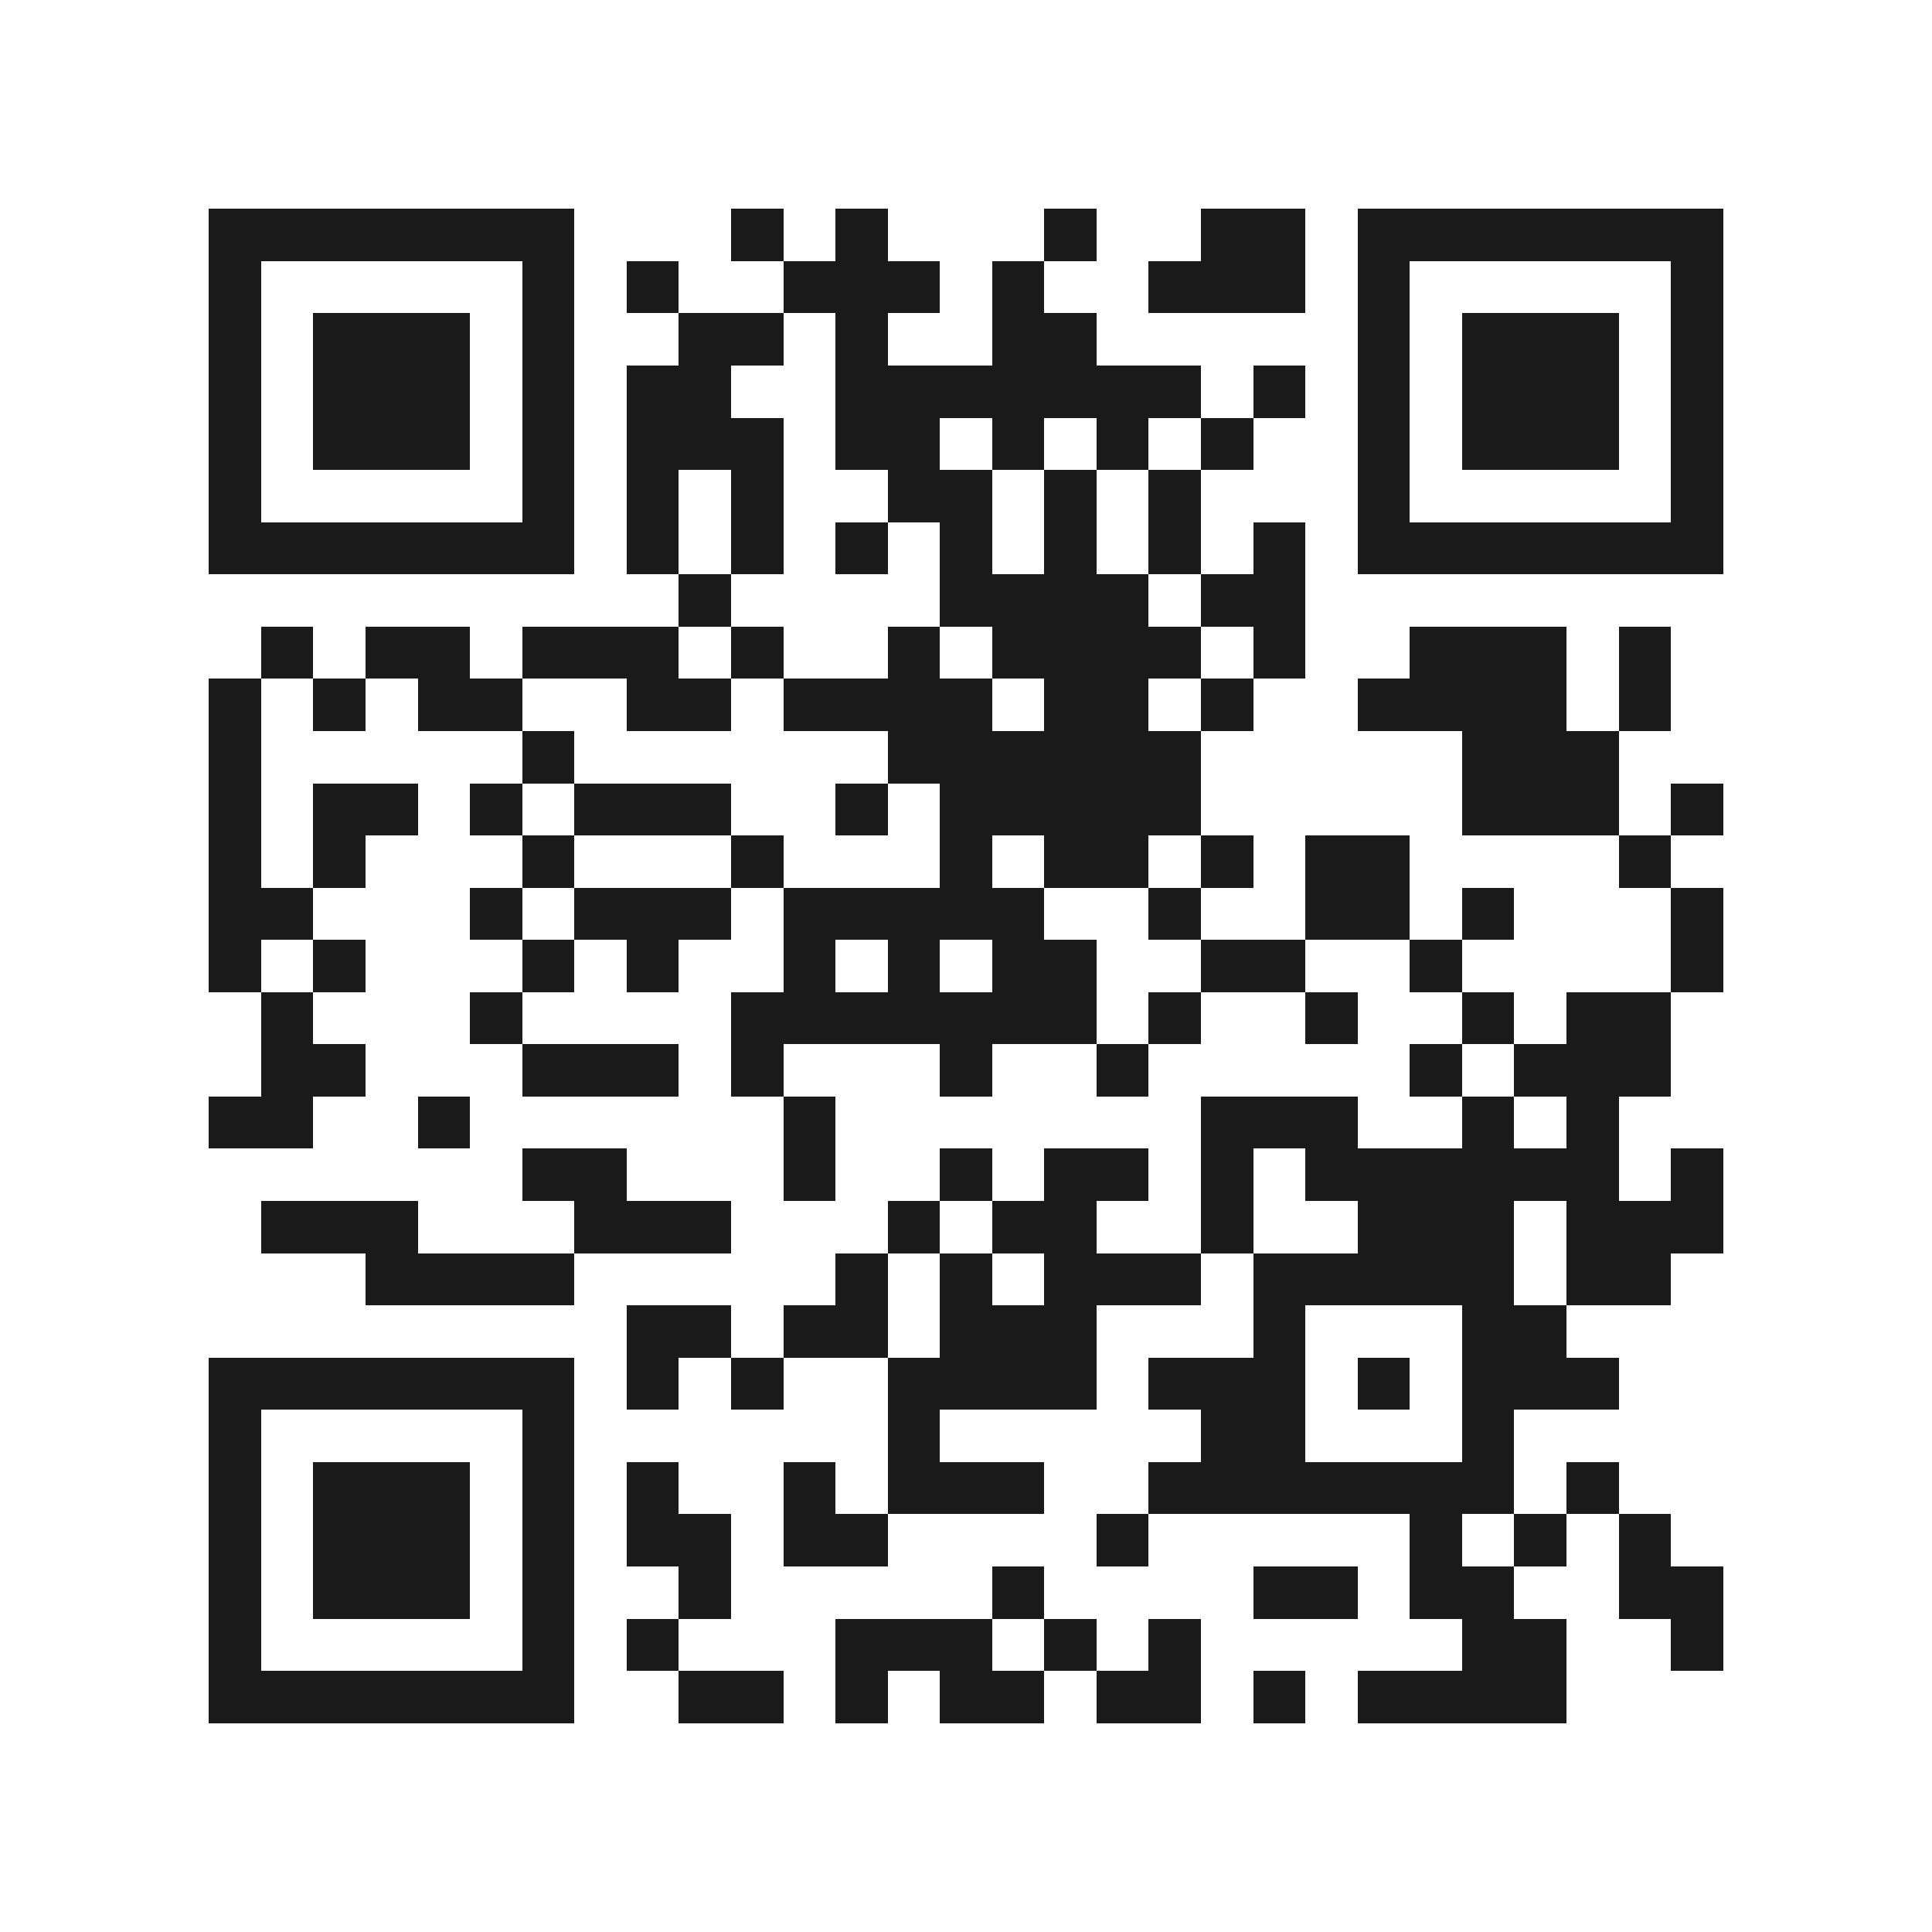
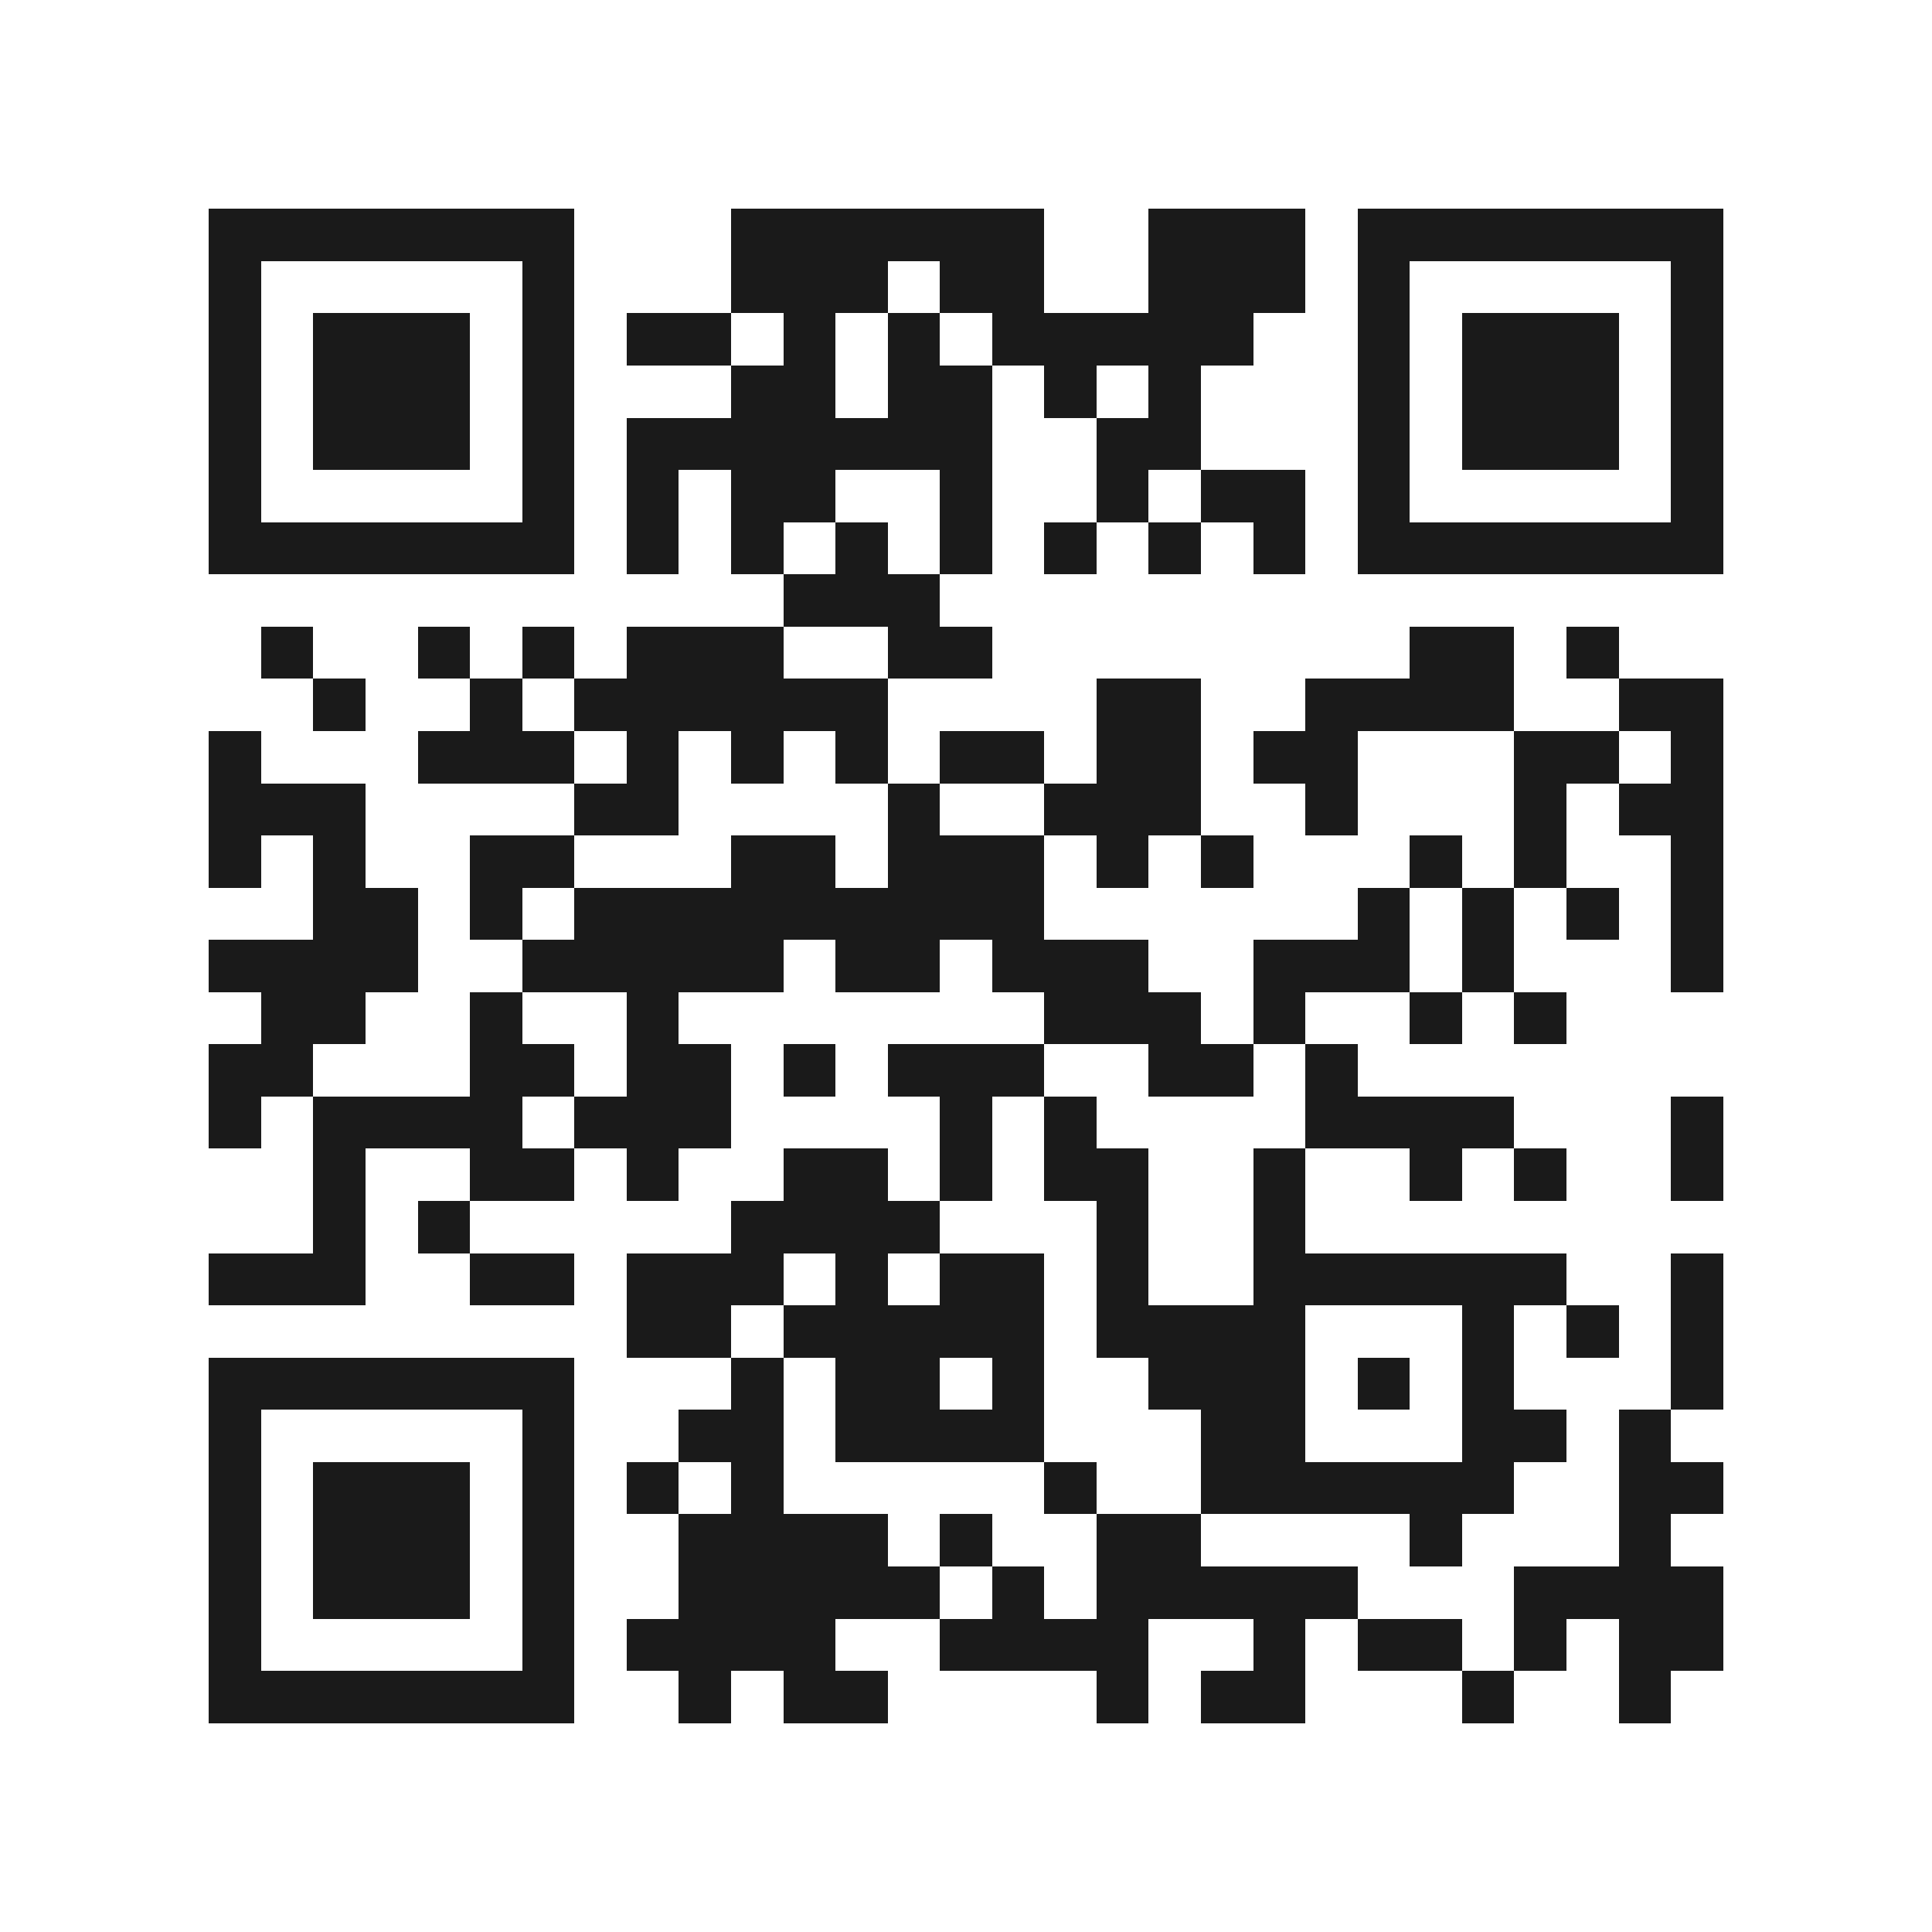
<svg xmlns="http://www.w3.org/2000/svg" width="370" height="370" viewBox="0 0 370 370" shape-rendering="crispEdges">
  <rect x="0" y="0" width="370" height="370" fill="#ffffff" />
  <rect x="40" y="40" width="70" height="10" fill="#1a1a1a" />
-   <rect x="140" y="40" width="10" height="10" fill="#1a1a1a" />
-   <rect x="160" y="40" width="10" height="10" fill="#1a1a1a" />
-   <rect x="200" y="40" width="10" height="10" fill="#1a1a1a" />
-   <rect x="230" y="40" width="20" height="10" fill="#1a1a1a" />
+   <rect x="140" y="40" width="60" height="10" fill="#1a1a1a" />
+   <rect x="220" y="40" width="30" height="10" fill="#1a1a1a" />
  <rect x="260" y="40" width="70" height="10" fill="#1a1a1a" />
  <rect x="40" y="50" width="10" height="10" fill="#1a1a1a" />
  <rect x="100" y="50" width="10" height="10" fill="#1a1a1a" />
-   <rect x="120" y="50" width="10" height="10" fill="#1a1a1a" />
-   <rect x="150" y="50" width="30" height="10" fill="#1a1a1a" />
-   <rect x="190" y="50" width="10" height="10" fill="#1a1a1a" />
+   <rect x="140" y="50" width="30" height="10" fill="#1a1a1a" />
+   <rect x="180" y="50" width="20" height="10" fill="#1a1a1a" />
  <rect x="220" y="50" width="30" height="10" fill="#1a1a1a" />
  <rect x="260" y="50" width="10" height="10" fill="#1a1a1a" />
  <rect x="320" y="50" width="10" height="10" fill="#1a1a1a" />
  <rect x="40" y="60" width="10" height="10" fill="#1a1a1a" />
  <rect x="60" y="60" width="30" height="10" fill="#1a1a1a" />
  <rect x="100" y="60" width="10" height="10" fill="#1a1a1a" />
-   <rect x="130" y="60" width="20" height="10" fill="#1a1a1a" />
-   <rect x="160" y="60" width="10" height="10" fill="#1a1a1a" />
-   <rect x="190" y="60" width="20" height="10" fill="#1a1a1a" />
+   <rect x="120" y="60" width="20" height="10" fill="#1a1a1a" />
+   <rect x="150" y="60" width="10" height="10" fill="#1a1a1a" />
+   <rect x="170" y="60" width="10" height="10" fill="#1a1a1a" />
+   <rect x="190" y="60" width="50" height="10" fill="#1a1a1a" />
  <rect x="260" y="60" width="10" height="10" fill="#1a1a1a" />
  <rect x="280" y="60" width="30" height="10" fill="#1a1a1a" />
  <rect x="320" y="60" width="10" height="10" fill="#1a1a1a" />
  <rect x="40" y="70" width="10" height="10" fill="#1a1a1a" />
  <rect x="60" y="70" width="30" height="10" fill="#1a1a1a" />
  <rect x="100" y="70" width="10" height="10" fill="#1a1a1a" />
-   <rect x="120" y="70" width="20" height="10" fill="#1a1a1a" />
-   <rect x="160" y="70" width="70" height="10" fill="#1a1a1a" />
-   <rect x="240" y="70" width="10" height="10" fill="#1a1a1a" />
+   <rect x="140" y="70" width="20" height="10" fill="#1a1a1a" />
+   <rect x="170" y="70" width="20" height="10" fill="#1a1a1a" />
+   <rect x="200" y="70" width="10" height="10" fill="#1a1a1a" />
+   <rect x="220" y="70" width="10" height="10" fill="#1a1a1a" />
  <rect x="260" y="70" width="10" height="10" fill="#1a1a1a" />
  <rect x="280" y="70" width="30" height="10" fill="#1a1a1a" />
  <rect x="320" y="70" width="10" height="10" fill="#1a1a1a" />
  <rect x="40" y="80" width="10" height="10" fill="#1a1a1a" />
  <rect x="60" y="80" width="30" height="10" fill="#1a1a1a" />
  <rect x="100" y="80" width="10" height="10" fill="#1a1a1a" />
-   <rect x="120" y="80" width="30" height="10" fill="#1a1a1a" />
-   <rect x="160" y="80" width="20" height="10" fill="#1a1a1a" />
-   <rect x="190" y="80" width="10" height="10" fill="#1a1a1a" />
-   <rect x="210" y="80" width="10" height="10" fill="#1a1a1a" />
-   <rect x="230" y="80" width="10" height="10" fill="#1a1a1a" />
+   <rect x="120" y="80" width="70" height="10" fill="#1a1a1a" />
+   <rect x="210" y="80" width="20" height="10" fill="#1a1a1a" />
  <rect x="260" y="80" width="10" height="10" fill="#1a1a1a" />
  <rect x="280" y="80" width="30" height="10" fill="#1a1a1a" />
  <rect x="320" y="80" width="10" height="10" fill="#1a1a1a" />
  <rect x="40" y="90" width="10" height="10" fill="#1a1a1a" />
  <rect x="100" y="90" width="10" height="10" fill="#1a1a1a" />
  <rect x="120" y="90" width="10" height="10" fill="#1a1a1a" />
-   <rect x="140" y="90" width="10" height="10" fill="#1a1a1a" />
-   <rect x="170" y="90" width="20" height="10" fill="#1a1a1a" />
-   <rect x="200" y="90" width="10" height="10" fill="#1a1a1a" />
-   <rect x="220" y="90" width="10" height="10" fill="#1a1a1a" />
+   <rect x="140" y="90" width="20" height="10" fill="#1a1a1a" />
+   <rect x="180" y="90" width="10" height="10" fill="#1a1a1a" />
+   <rect x="210" y="90" width="10" height="10" fill="#1a1a1a" />
+   <rect x="230" y="90" width="20" height="10" fill="#1a1a1a" />
  <rect x="260" y="90" width="10" height="10" fill="#1a1a1a" />
  <rect x="320" y="90" width="10" height="10" fill="#1a1a1a" />
  <rect x="40" y="100" width="70" height="10" fill="#1a1a1a" />
  <rect x="120" y="100" width="10" height="10" fill="#1a1a1a" />
  <rect x="140" y="100" width="10" height="10" fill="#1a1a1a" />
  <rect x="160" y="100" width="10" height="10" fill="#1a1a1a" />
  <rect x="180" y="100" width="10" height="10" fill="#1a1a1a" />
  <rect x="200" y="100" width="10" height="10" fill="#1a1a1a" />
  <rect x="220" y="100" width="10" height="10" fill="#1a1a1a" />
  <rect x="240" y="100" width="10" height="10" fill="#1a1a1a" />
  <rect x="260" y="100" width="70" height="10" fill="#1a1a1a" />
-   <rect x="130" y="110" width="10" height="10" fill="#1a1a1a" />
-   <rect x="180" y="110" width="40" height="10" fill="#1a1a1a" />
-   <rect x="230" y="110" width="20" height="10" fill="#1a1a1a" />
+   <rect x="150" y="110" width="30" height="10" fill="#1a1a1a" />
  <rect x="50" y="120" width="10" height="10" fill="#1a1a1a" />
-   <rect x="70" y="120" width="20" height="10" fill="#1a1a1a" />
-   <rect x="100" y="120" width="30" height="10" fill="#1a1a1a" />
-   <rect x="140" y="120" width="10" height="10" fill="#1a1a1a" />
-   <rect x="170" y="120" width="10" height="10" fill="#1a1a1a" />
-   <rect x="190" y="120" width="40" height="10" fill="#1a1a1a" />
-   <rect x="240" y="120" width="10" height="10" fill="#1a1a1a" />
-   <rect x="270" y="120" width="30" height="10" fill="#1a1a1a" />
-   <rect x="310" y="120" width="10" height="10" fill="#1a1a1a" />
-   <rect x="40" y="130" width="10" height="10" fill="#1a1a1a" />
+   <rect x="80" y="120" width="10" height="10" fill="#1a1a1a" />
+   <rect x="100" y="120" width="10" height="10" fill="#1a1a1a" />
+   <rect x="120" y="120" width="30" height="10" fill="#1a1a1a" />
+   <rect x="170" y="120" width="20" height="10" fill="#1a1a1a" />
+   <rect x="270" y="120" width="20" height="10" fill="#1a1a1a" />
+   <rect x="300" y="120" width="10" height="10" fill="#1a1a1a" />
  <rect x="60" y="130" width="10" height="10" fill="#1a1a1a" />
-   <rect x="80" y="130" width="20" height="10" fill="#1a1a1a" />
-   <rect x="120" y="130" width="20" height="10" fill="#1a1a1a" />
-   <rect x="150" y="130" width="40" height="10" fill="#1a1a1a" />
-   <rect x="200" y="130" width="20" height="10" fill="#1a1a1a" />
-   <rect x="230" y="130" width="10" height="10" fill="#1a1a1a" />
-   <rect x="260" y="130" width="40" height="10" fill="#1a1a1a" />
-   <rect x="310" y="130" width="10" height="10" fill="#1a1a1a" />
+   <rect x="90" y="130" width="10" height="10" fill="#1a1a1a" />
+   <rect x="110" y="130" width="60" height="10" fill="#1a1a1a" />
+   <rect x="210" y="130" width="20" height="10" fill="#1a1a1a" />
+   <rect x="250" y="130" width="40" height="10" fill="#1a1a1a" />
+   <rect x="310" y="130" width="20" height="10" fill="#1a1a1a" />
  <rect x="40" y="140" width="10" height="10" fill="#1a1a1a" />
-   <rect x="100" y="140" width="10" height="10" fill="#1a1a1a" />
-   <rect x="170" y="140" width="60" height="10" fill="#1a1a1a" />
-   <rect x="280" y="140" width="30" height="10" fill="#1a1a1a" />
-   <rect x="40" y="150" width="10" height="10" fill="#1a1a1a" />
-   <rect x="60" y="150" width="20" height="10" fill="#1a1a1a" />
-   <rect x="90" y="150" width="10" height="10" fill="#1a1a1a" />
-   <rect x="110" y="150" width="30" height="10" fill="#1a1a1a" />
-   <rect x="160" y="150" width="10" height="10" fill="#1a1a1a" />
-   <rect x="180" y="150" width="50" height="10" fill="#1a1a1a" />
-   <rect x="280" y="150" width="30" height="10" fill="#1a1a1a" />
-   <rect x="320" y="150" width="10" height="10" fill="#1a1a1a" />
+   <rect x="80" y="140" width="30" height="10" fill="#1a1a1a" />
+   <rect x="120" y="140" width="10" height="10" fill="#1a1a1a" />
+   <rect x="140" y="140" width="10" height="10" fill="#1a1a1a" />
+   <rect x="160" y="140" width="10" height="10" fill="#1a1a1a" />
+   <rect x="180" y="140" width="20" height="10" fill="#1a1a1a" />
+   <rect x="210" y="140" width="20" height="10" fill="#1a1a1a" />
+   <rect x="240" y="140" width="20" height="10" fill="#1a1a1a" />
+   <rect x="290" y="140" width="20" height="10" fill="#1a1a1a" />
+   <rect x="320" y="140" width="10" height="10" fill="#1a1a1a" />
+   <rect x="40" y="150" width="30" height="10" fill="#1a1a1a" />
+   <rect x="110" y="150" width="20" height="10" fill="#1a1a1a" />
+   <rect x="170" y="150" width="10" height="10" fill="#1a1a1a" />
+   <rect x="200" y="150" width="30" height="10" fill="#1a1a1a" />
+   <rect x="250" y="150" width="10" height="10" fill="#1a1a1a" />
+   <rect x="290" y="150" width="10" height="10" fill="#1a1a1a" />
+   <rect x="310" y="150" width="20" height="10" fill="#1a1a1a" />
  <rect x="40" y="160" width="10" height="10" fill="#1a1a1a" />
  <rect x="60" y="160" width="10" height="10" fill="#1a1a1a" />
-   <rect x="100" y="160" width="10" height="10" fill="#1a1a1a" />
-   <rect x="140" y="160" width="10" height="10" fill="#1a1a1a" />
-   <rect x="180" y="160" width="10" height="10" fill="#1a1a1a" />
-   <rect x="200" y="160" width="20" height="10" fill="#1a1a1a" />
+   <rect x="90" y="160" width="20" height="10" fill="#1a1a1a" />
+   <rect x="140" y="160" width="20" height="10" fill="#1a1a1a" />
+   <rect x="170" y="160" width="30" height="10" fill="#1a1a1a" />
+   <rect x="210" y="160" width="10" height="10" fill="#1a1a1a" />
  <rect x="230" y="160" width="10" height="10" fill="#1a1a1a" />
-   <rect x="250" y="160" width="20" height="10" fill="#1a1a1a" />
-   <rect x="310" y="160" width="10" height="10" fill="#1a1a1a" />
-   <rect x="40" y="170" width="20" height="10" fill="#1a1a1a" />
+   <rect x="270" y="160" width="10" height="10" fill="#1a1a1a" />
+   <rect x="290" y="160" width="10" height="10" fill="#1a1a1a" />
+   <rect x="320" y="160" width="10" height="10" fill="#1a1a1a" />
+   <rect x="60" y="170" width="20" height="10" fill="#1a1a1a" />
  <rect x="90" y="170" width="10" height="10" fill="#1a1a1a" />
-   <rect x="110" y="170" width="30" height="10" fill="#1a1a1a" />
-   <rect x="150" y="170" width="50" height="10" fill="#1a1a1a" />
-   <rect x="220" y="170" width="10" height="10" fill="#1a1a1a" />
-   <rect x="250" y="170" width="20" height="10" fill="#1a1a1a" />
+   <rect x="110" y="170" width="90" height="10" fill="#1a1a1a" />
+   <rect x="260" y="170" width="10" height="10" fill="#1a1a1a" />
  <rect x="280" y="170" width="10" height="10" fill="#1a1a1a" />
+   <rect x="300" y="170" width="10" height="10" fill="#1a1a1a" />
  <rect x="320" y="170" width="10" height="10" fill="#1a1a1a" />
-   <rect x="40" y="180" width="10" height="10" fill="#1a1a1a" />
-   <rect x="60" y="180" width="10" height="10" fill="#1a1a1a" />
-   <rect x="100" y="180" width="10" height="10" fill="#1a1a1a" />
-   <rect x="120" y="180" width="10" height="10" fill="#1a1a1a" />
-   <rect x="150" y="180" width="10" height="10" fill="#1a1a1a" />
-   <rect x="170" y="180" width="10" height="10" fill="#1a1a1a" />
-   <rect x="190" y="180" width="20" height="10" fill="#1a1a1a" />
-   <rect x="230" y="180" width="20" height="10" fill="#1a1a1a" />
-   <rect x="270" y="180" width="10" height="10" fill="#1a1a1a" />
+   <rect x="40" y="180" width="40" height="10" fill="#1a1a1a" />
+   <rect x="100" y="180" width="50" height="10" fill="#1a1a1a" />
+   <rect x="160" y="180" width="20" height="10" fill="#1a1a1a" />
+   <rect x="190" y="180" width="30" height="10" fill="#1a1a1a" />
+   <rect x="240" y="180" width="30" height="10" fill="#1a1a1a" />
+   <rect x="280" y="180" width="10" height="10" fill="#1a1a1a" />
  <rect x="320" y="180" width="10" height="10" fill="#1a1a1a" />
-   <rect x="50" y="190" width="10" height="10" fill="#1a1a1a" />
+   <rect x="50" y="190" width="20" height="10" fill="#1a1a1a" />
  <rect x="90" y="190" width="10" height="10" fill="#1a1a1a" />
-   <rect x="140" y="190" width="70" height="10" fill="#1a1a1a" />
-   <rect x="220" y="190" width="10" height="10" fill="#1a1a1a" />
-   <rect x="250" y="190" width="10" height="10" fill="#1a1a1a" />
-   <rect x="280" y="190" width="10" height="10" fill="#1a1a1a" />
-   <rect x="300" y="190" width="20" height="10" fill="#1a1a1a" />
-   <rect x="50" y="200" width="20" height="10" fill="#1a1a1a" />
-   <rect x="100" y="200" width="30" height="10" fill="#1a1a1a" />
-   <rect x="140" y="200" width="10" height="10" fill="#1a1a1a" />
-   <rect x="180" y="200" width="10" height="10" fill="#1a1a1a" />
-   <rect x="210" y="200" width="10" height="10" fill="#1a1a1a" />
-   <rect x="270" y="200" width="10" height="10" fill="#1a1a1a" />
-   <rect x="290" y="200" width="30" height="10" fill="#1a1a1a" />
-   <rect x="40" y="210" width="20" height="10" fill="#1a1a1a" />
-   <rect x="80" y="210" width="10" height="10" fill="#1a1a1a" />
-   <rect x="150" y="210" width="10" height="10" fill="#1a1a1a" />
-   <rect x="230" y="210" width="30" height="10" fill="#1a1a1a" />
-   <rect x="280" y="210" width="10" height="10" fill="#1a1a1a" />
-   <rect x="300" y="210" width="10" height="10" fill="#1a1a1a" />
-   <rect x="100" y="220" width="20" height="10" fill="#1a1a1a" />
-   <rect x="150" y="220" width="10" height="10" fill="#1a1a1a" />
+   <rect x="120" y="190" width="10" height="10" fill="#1a1a1a" />
+   <rect x="200" y="190" width="30" height="10" fill="#1a1a1a" />
+   <rect x="240" y="190" width="10" height="10" fill="#1a1a1a" />
+   <rect x="270" y="190" width="10" height="10" fill="#1a1a1a" />
+   <rect x="290" y="190" width="10" height="10" fill="#1a1a1a" />
+   <rect x="40" y="200" width="20" height="10" fill="#1a1a1a" />
+   <rect x="90" y="200" width="20" height="10" fill="#1a1a1a" />
+   <rect x="120" y="200" width="20" height="10" fill="#1a1a1a" />
+   <rect x="150" y="200" width="10" height="10" fill="#1a1a1a" />
+   <rect x="170" y="200" width="30" height="10" fill="#1a1a1a" />
+   <rect x="220" y="200" width="20" height="10" fill="#1a1a1a" />
+   <rect x="250" y="200" width="10" height="10" fill="#1a1a1a" />
+   <rect x="40" y="210" width="10" height="10" fill="#1a1a1a" />
+   <rect x="60" y="210" width="40" height="10" fill="#1a1a1a" />
+   <rect x="110" y="210" width="30" height="10" fill="#1a1a1a" />
+   <rect x="180" y="210" width="10" height="10" fill="#1a1a1a" />
+   <rect x="200" y="210" width="10" height="10" fill="#1a1a1a" />
+   <rect x="250" y="210" width="40" height="10" fill="#1a1a1a" />
+   <rect x="320" y="210" width="10" height="10" fill="#1a1a1a" />
+   <rect x="60" y="220" width="10" height="10" fill="#1a1a1a" />
+   <rect x="90" y="220" width="20" height="10" fill="#1a1a1a" />
+   <rect x="120" y="220" width="10" height="10" fill="#1a1a1a" />
+   <rect x="150" y="220" width="20" height="10" fill="#1a1a1a" />
  <rect x="180" y="220" width="10" height="10" fill="#1a1a1a" />
  <rect x="200" y="220" width="20" height="10" fill="#1a1a1a" />
-   <rect x="230" y="220" width="10" height="10" fill="#1a1a1a" />
-   <rect x="250" y="220" width="60" height="10" fill="#1a1a1a" />
+   <rect x="240" y="220" width="10" height="10" fill="#1a1a1a" />
+   <rect x="270" y="220" width="10" height="10" fill="#1a1a1a" />
+   <rect x="290" y="220" width="10" height="10" fill="#1a1a1a" />
  <rect x="320" y="220" width="10" height="10" fill="#1a1a1a" />
-   <rect x="50" y="230" width="30" height="10" fill="#1a1a1a" />
-   <rect x="110" y="230" width="30" height="10" fill="#1a1a1a" />
-   <rect x="170" y="230" width="10" height="10" fill="#1a1a1a" />
-   <rect x="190" y="230" width="20" height="10" fill="#1a1a1a" />
-   <rect x="230" y="230" width="10" height="10" fill="#1a1a1a" />
-   <rect x="260" y="230" width="30" height="10" fill="#1a1a1a" />
-   <rect x="300" y="230" width="30" height="10" fill="#1a1a1a" />
-   <rect x="70" y="240" width="40" height="10" fill="#1a1a1a" />
+   <rect x="60" y="230" width="10" height="10" fill="#1a1a1a" />
+   <rect x="80" y="230" width="10" height="10" fill="#1a1a1a" />
+   <rect x="140" y="230" width="40" height="10" fill="#1a1a1a" />
+   <rect x="210" y="230" width="10" height="10" fill="#1a1a1a" />
+   <rect x="240" y="230" width="10" height="10" fill="#1a1a1a" />
+   <rect x="40" y="240" width="30" height="10" fill="#1a1a1a" />
+   <rect x="90" y="240" width="20" height="10" fill="#1a1a1a" />
+   <rect x="120" y="240" width="30" height="10" fill="#1a1a1a" />
  <rect x="160" y="240" width="10" height="10" fill="#1a1a1a" />
-   <rect x="180" y="240" width="10" height="10" fill="#1a1a1a" />
-   <rect x="200" y="240" width="30" height="10" fill="#1a1a1a" />
-   <rect x="240" y="240" width="50" height="10" fill="#1a1a1a" />
-   <rect x="300" y="240" width="20" height="10" fill="#1a1a1a" />
+   <rect x="180" y="240" width="20" height="10" fill="#1a1a1a" />
+   <rect x="210" y="240" width="10" height="10" fill="#1a1a1a" />
+   <rect x="240" y="240" width="60" height="10" fill="#1a1a1a" />
+   <rect x="320" y="240" width="10" height="10" fill="#1a1a1a" />
  <rect x="120" y="250" width="20" height="10" fill="#1a1a1a" />
-   <rect x="150" y="250" width="20" height="10" fill="#1a1a1a" />
-   <rect x="180" y="250" width="30" height="10" fill="#1a1a1a" />
-   <rect x="240" y="250" width="10" height="10" fill="#1a1a1a" />
-   <rect x="280" y="250" width="20" height="10" fill="#1a1a1a" />
+   <rect x="150" y="250" width="50" height="10" fill="#1a1a1a" />
+   <rect x="210" y="250" width="40" height="10" fill="#1a1a1a" />
+   <rect x="280" y="250" width="10" height="10" fill="#1a1a1a" />
+   <rect x="300" y="250" width="10" height="10" fill="#1a1a1a" />
+   <rect x="320" y="250" width="10" height="10" fill="#1a1a1a" />
  <rect x="40" y="260" width="70" height="10" fill="#1a1a1a" />
-   <rect x="120" y="260" width="10" height="10" fill="#1a1a1a" />
  <rect x="140" y="260" width="10" height="10" fill="#1a1a1a" />
-   <rect x="170" y="260" width="40" height="10" fill="#1a1a1a" />
+   <rect x="160" y="260" width="20" height="10" fill="#1a1a1a" />
+   <rect x="190" y="260" width="10" height="10" fill="#1a1a1a" />
  <rect x="220" y="260" width="30" height="10" fill="#1a1a1a" />
  <rect x="260" y="260" width="10" height="10" fill="#1a1a1a" />
-   <rect x="280" y="260" width="30" height="10" fill="#1a1a1a" />
+   <rect x="280" y="260" width="10" height="10" fill="#1a1a1a" />
+   <rect x="320" y="260" width="10" height="10" fill="#1a1a1a" />
  <rect x="40" y="270" width="10" height="10" fill="#1a1a1a" />
  <rect x="100" y="270" width="10" height="10" fill="#1a1a1a" />
-   <rect x="170" y="270" width="10" height="10" fill="#1a1a1a" />
+   <rect x="130" y="270" width="20" height="10" fill="#1a1a1a" />
+   <rect x="160" y="270" width="40" height="10" fill="#1a1a1a" />
  <rect x="230" y="270" width="20" height="10" fill="#1a1a1a" />
-   <rect x="280" y="270" width="10" height="10" fill="#1a1a1a" />
+   <rect x="280" y="270" width="20" height="10" fill="#1a1a1a" />
+   <rect x="310" y="270" width="10" height="10" fill="#1a1a1a" />
  <rect x="40" y="280" width="10" height="10" fill="#1a1a1a" />
  <rect x="60" y="280" width="30" height="10" fill="#1a1a1a" />
  <rect x="100" y="280" width="10" height="10" fill="#1a1a1a" />
  <rect x="120" y="280" width="10" height="10" fill="#1a1a1a" />
-   <rect x="150" y="280" width="10" height="10" fill="#1a1a1a" />
-   <rect x="170" y="280" width="30" height="10" fill="#1a1a1a" />
-   <rect x="220" y="280" width="70" height="10" fill="#1a1a1a" />
-   <rect x="300" y="280" width="10" height="10" fill="#1a1a1a" />
+   <rect x="140" y="280" width="10" height="10" fill="#1a1a1a" />
+   <rect x="200" y="280" width="10" height="10" fill="#1a1a1a" />
+   <rect x="230" y="280" width="60" height="10" fill="#1a1a1a" />
+   <rect x="310" y="280" width="20" height="10" fill="#1a1a1a" />
  <rect x="40" y="290" width="10" height="10" fill="#1a1a1a" />
  <rect x="60" y="290" width="30" height="10" fill="#1a1a1a" />
  <rect x="100" y="290" width="10" height="10" fill="#1a1a1a" />
-   <rect x="120" y="290" width="20" height="10" fill="#1a1a1a" />
-   <rect x="150" y="290" width="20" height="10" fill="#1a1a1a" />
-   <rect x="210" y="290" width="10" height="10" fill="#1a1a1a" />
+   <rect x="130" y="290" width="40" height="10" fill="#1a1a1a" />
+   <rect x="180" y="290" width="10" height="10" fill="#1a1a1a" />
+   <rect x="210" y="290" width="20" height="10" fill="#1a1a1a" />
  <rect x="270" y="290" width="10" height="10" fill="#1a1a1a" />
-   <rect x="290" y="290" width="10" height="10" fill="#1a1a1a" />
  <rect x="310" y="290" width="10" height="10" fill="#1a1a1a" />
  <rect x="40" y="300" width="10" height="10" fill="#1a1a1a" />
  <rect x="60" y="300" width="30" height="10" fill="#1a1a1a" />
  <rect x="100" y="300" width="10" height="10" fill="#1a1a1a" />
-   <rect x="130" y="300" width="10" height="10" fill="#1a1a1a" />
+   <rect x="130" y="300" width="50" height="10" fill="#1a1a1a" />
  <rect x="190" y="300" width="10" height="10" fill="#1a1a1a" />
-   <rect x="240" y="300" width="20" height="10" fill="#1a1a1a" />
-   <rect x="270" y="300" width="20" height="10" fill="#1a1a1a" />
-   <rect x="310" y="300" width="20" height="10" fill="#1a1a1a" />
+   <rect x="210" y="300" width="50" height="10" fill="#1a1a1a" />
+   <rect x="290" y="300" width="40" height="10" fill="#1a1a1a" />
  <rect x="40" y="310" width="10" height="10" fill="#1a1a1a" />
  <rect x="100" y="310" width="10" height="10" fill="#1a1a1a" />
-   <rect x="120" y="310" width="10" height="10" fill="#1a1a1a" />
-   <rect x="160" y="310" width="30" height="10" fill="#1a1a1a" />
-   <rect x="200" y="310" width="10" height="10" fill="#1a1a1a" />
-   <rect x="220" y="310" width="10" height="10" fill="#1a1a1a" />
-   <rect x="280" y="310" width="20" height="10" fill="#1a1a1a" />
-   <rect x="320" y="310" width="10" height="10" fill="#1a1a1a" />
+   <rect x="120" y="310" width="40" height="10" fill="#1a1a1a" />
+   <rect x="180" y="310" width="40" height="10" fill="#1a1a1a" />
+   <rect x="240" y="310" width="10" height="10" fill="#1a1a1a" />
+   <rect x="260" y="310" width="20" height="10" fill="#1a1a1a" />
+   <rect x="290" y="310" width="10" height="10" fill="#1a1a1a" />
+   <rect x="310" y="310" width="20" height="10" fill="#1a1a1a" />
  <rect x="40" y="320" width="70" height="10" fill="#1a1a1a" />
-   <rect x="130" y="320" width="20" height="10" fill="#1a1a1a" />
-   <rect x="160" y="320" width="10" height="10" fill="#1a1a1a" />
-   <rect x="180" y="320" width="20" height="10" fill="#1a1a1a" />
-   <rect x="210" y="320" width="20" height="10" fill="#1a1a1a" />
-   <rect x="240" y="320" width="10" height="10" fill="#1a1a1a" />
-   <rect x="260" y="320" width="40" height="10" fill="#1a1a1a" />
+   <rect x="130" y="320" width="10" height="10" fill="#1a1a1a" />
+   <rect x="150" y="320" width="20" height="10" fill="#1a1a1a" />
+   <rect x="210" y="320" width="10" height="10" fill="#1a1a1a" />
+   <rect x="230" y="320" width="20" height="10" fill="#1a1a1a" />
+   <rect x="280" y="320" width="10" height="10" fill="#1a1a1a" />
+   <rect x="310" y="320" width="10" height="10" fill="#1a1a1a" />
</svg>
